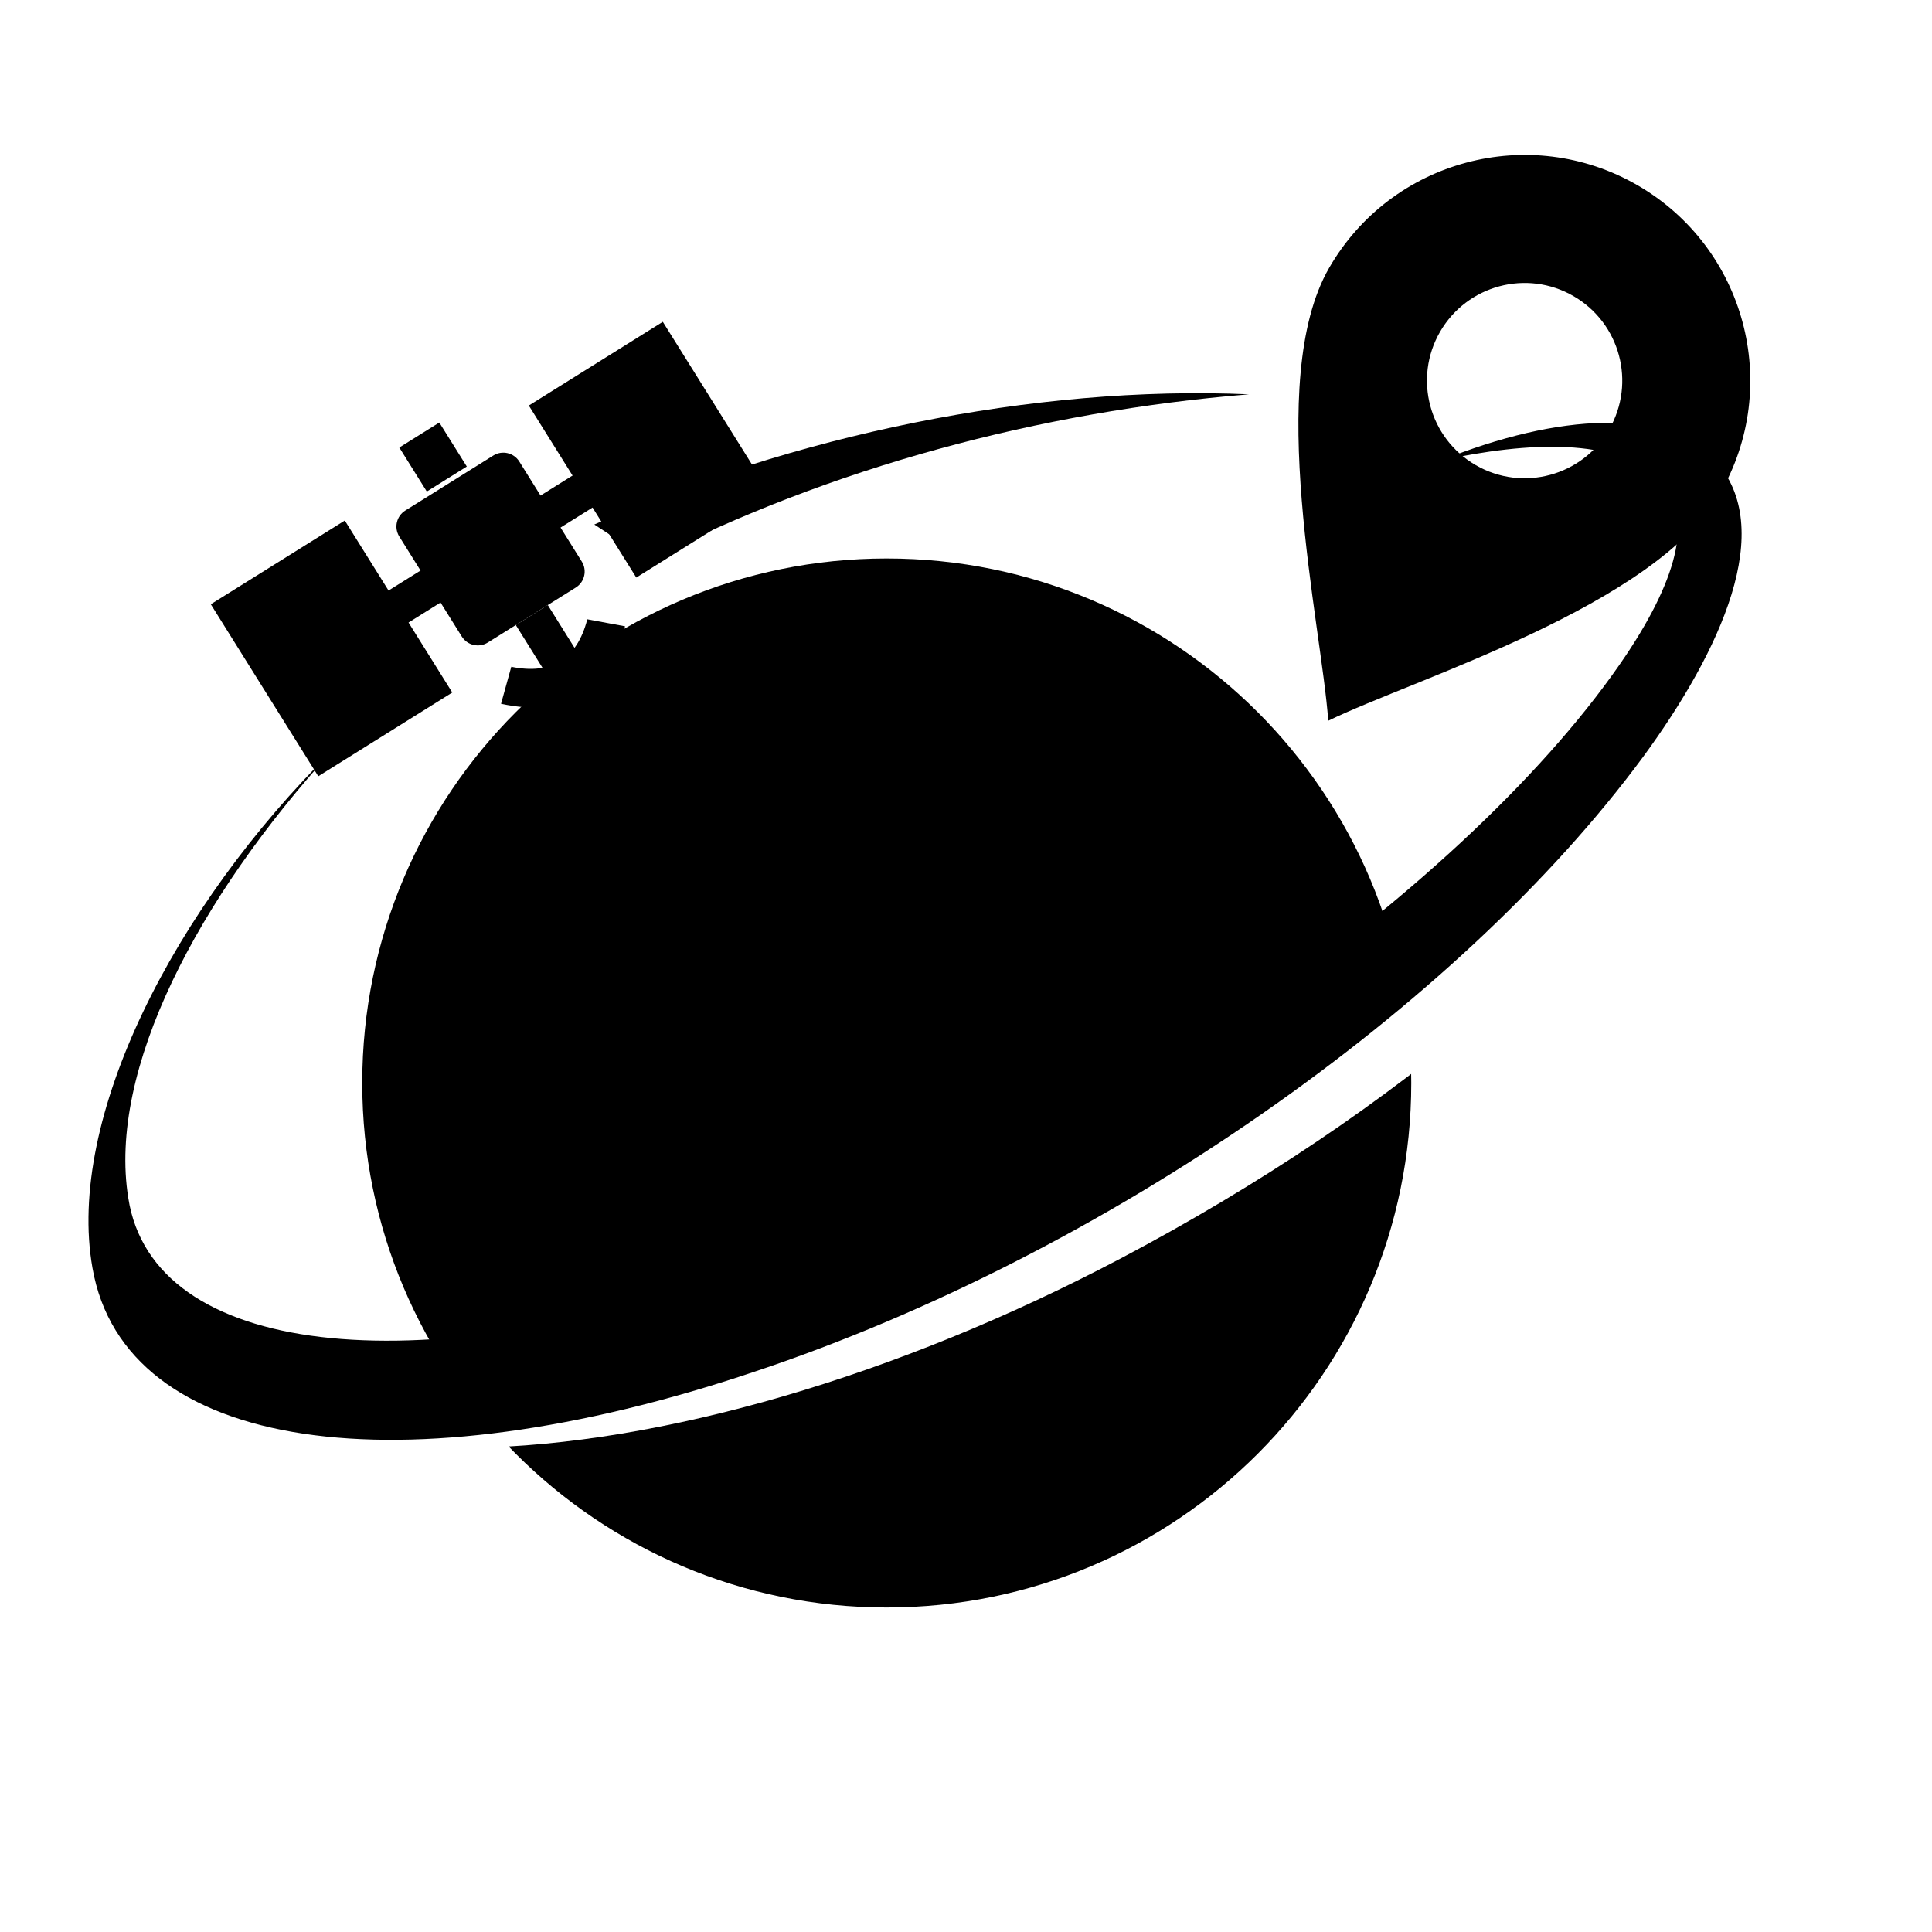
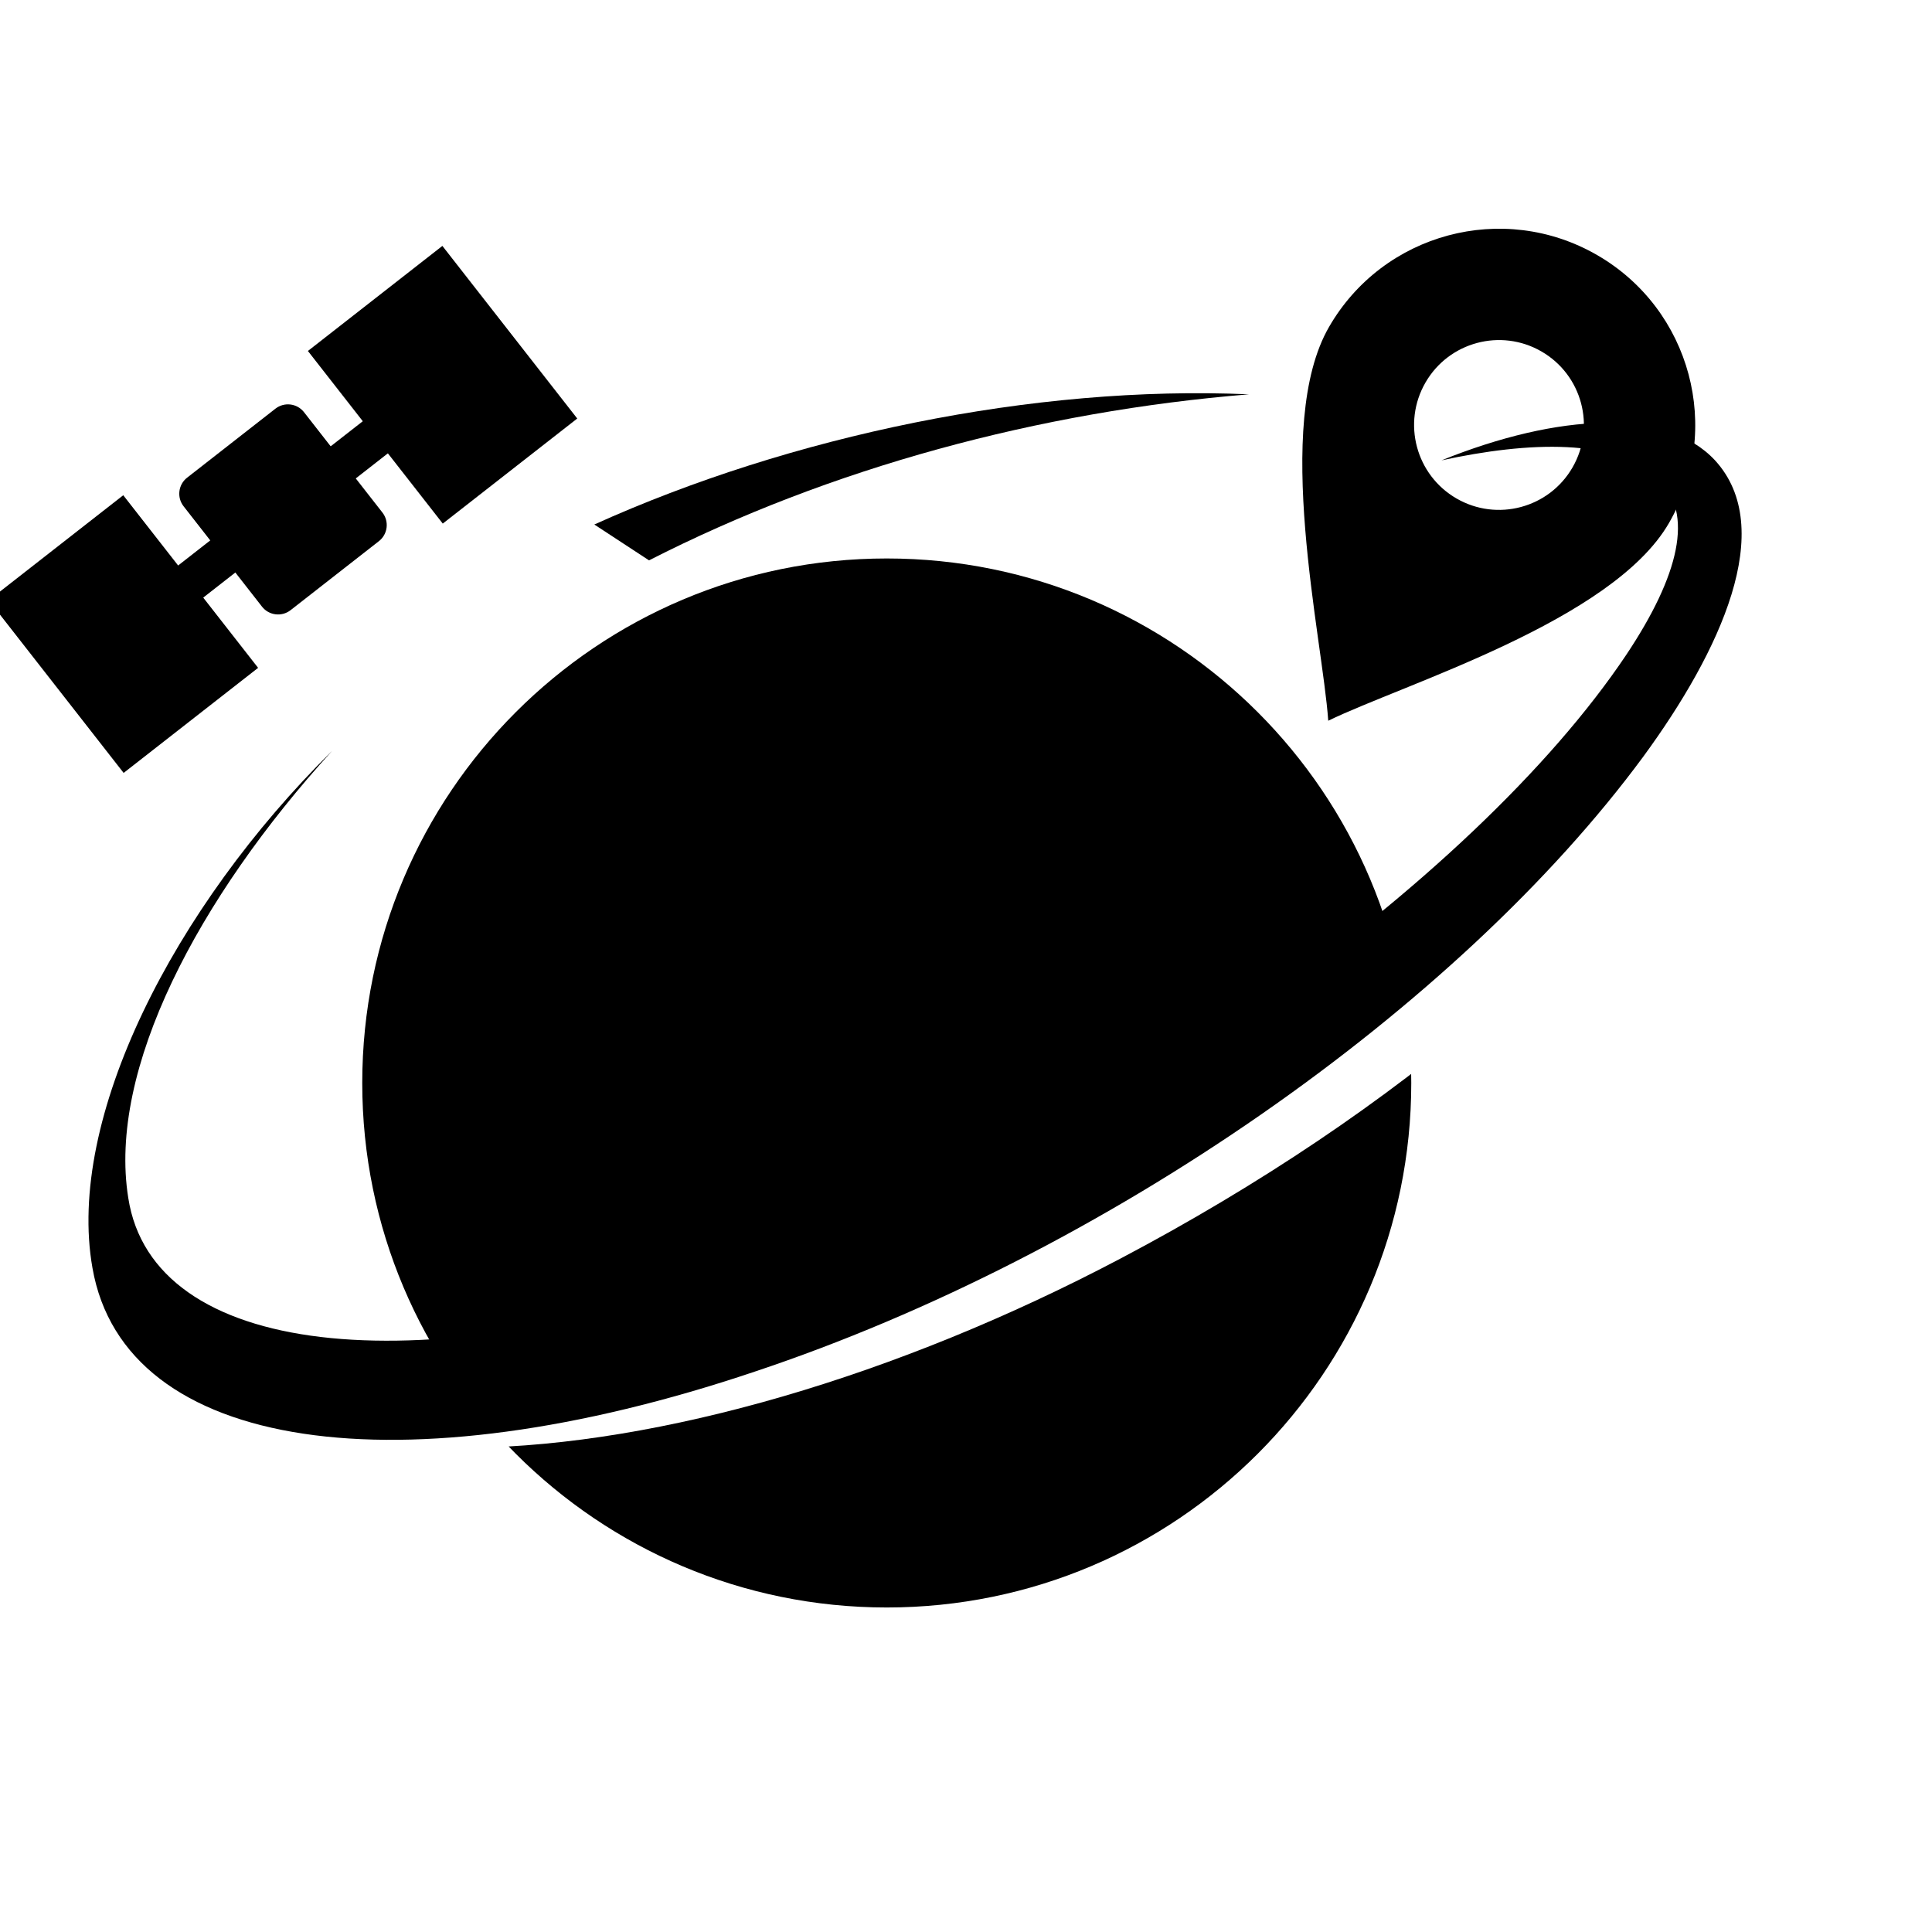
<svg xmlns="http://www.w3.org/2000/svg" viewBox="0 0 1024 1024">
  <defs>
    <clipPath id="globe-clip">
      <path clip-rule="evenodd" d="M0 0H1024V1024H0Z M102 643C120 758 356 737 572 623C718 546 832 447 878 361L918 384C862 487 740 590 594 667C357 792 92 813 57 657Z" />
    </clipPath>
  </defs>
  <g fill="#000000">
    <g clip-path="url(#globe-clip)">
      <circle cx="470" cy="574" r="278" />
    </g>
    <path d="M176 398C105 476 57 567 68 635C81 719 219 734 392 675C581 611 781 468 862 347C890 305 898 272 879 254C857 232 810 234 764 244C826 219 883 216 909 244C942 280 912 345 871 401C773 534 586 665 400 727C213 790 66 770 49 672C35 593 92 481 176 398Z" />
    <path d="M315 278C419 231 548 204 662 209C551 218 440 248 344 297Z" />
-     <g transform="translate(704 382) rotate(30) scale(1.15)">
+     <g transform="translate(704 382) rotate(30) scale(1)">
      <path fill-rule="evenodd" d="M0 0C-25-37-104-121-104-181A104 104 0 0 1 104-181C104-121 25-37 0 0ZM0-226A45 45 0 1 0 0-136A45 45 0 1 0 0-226Z" />
    </g>
-     <g transform="translate(260 291) rotate(-32) scale(1.25)">
+     <g transform="translate(150 270) rotate(-38) scale(1.35)">
      <rect x="-30" y="-33" width="60" height="66" rx="8" />
      <path d="M-113-43H-46V43H-113ZM46-43H113V43H46Z" />
      <rect x="-49" y="-8" width="98" height="16" />
-       <path d="M-10-35V-57H10V-35ZM-8 33H8V59H-8Z" />
-       <path d="M-31 58Q0 88 31 58L19 47Q0 65-19 47Z" />
    </g>
  </g>
</svg>
